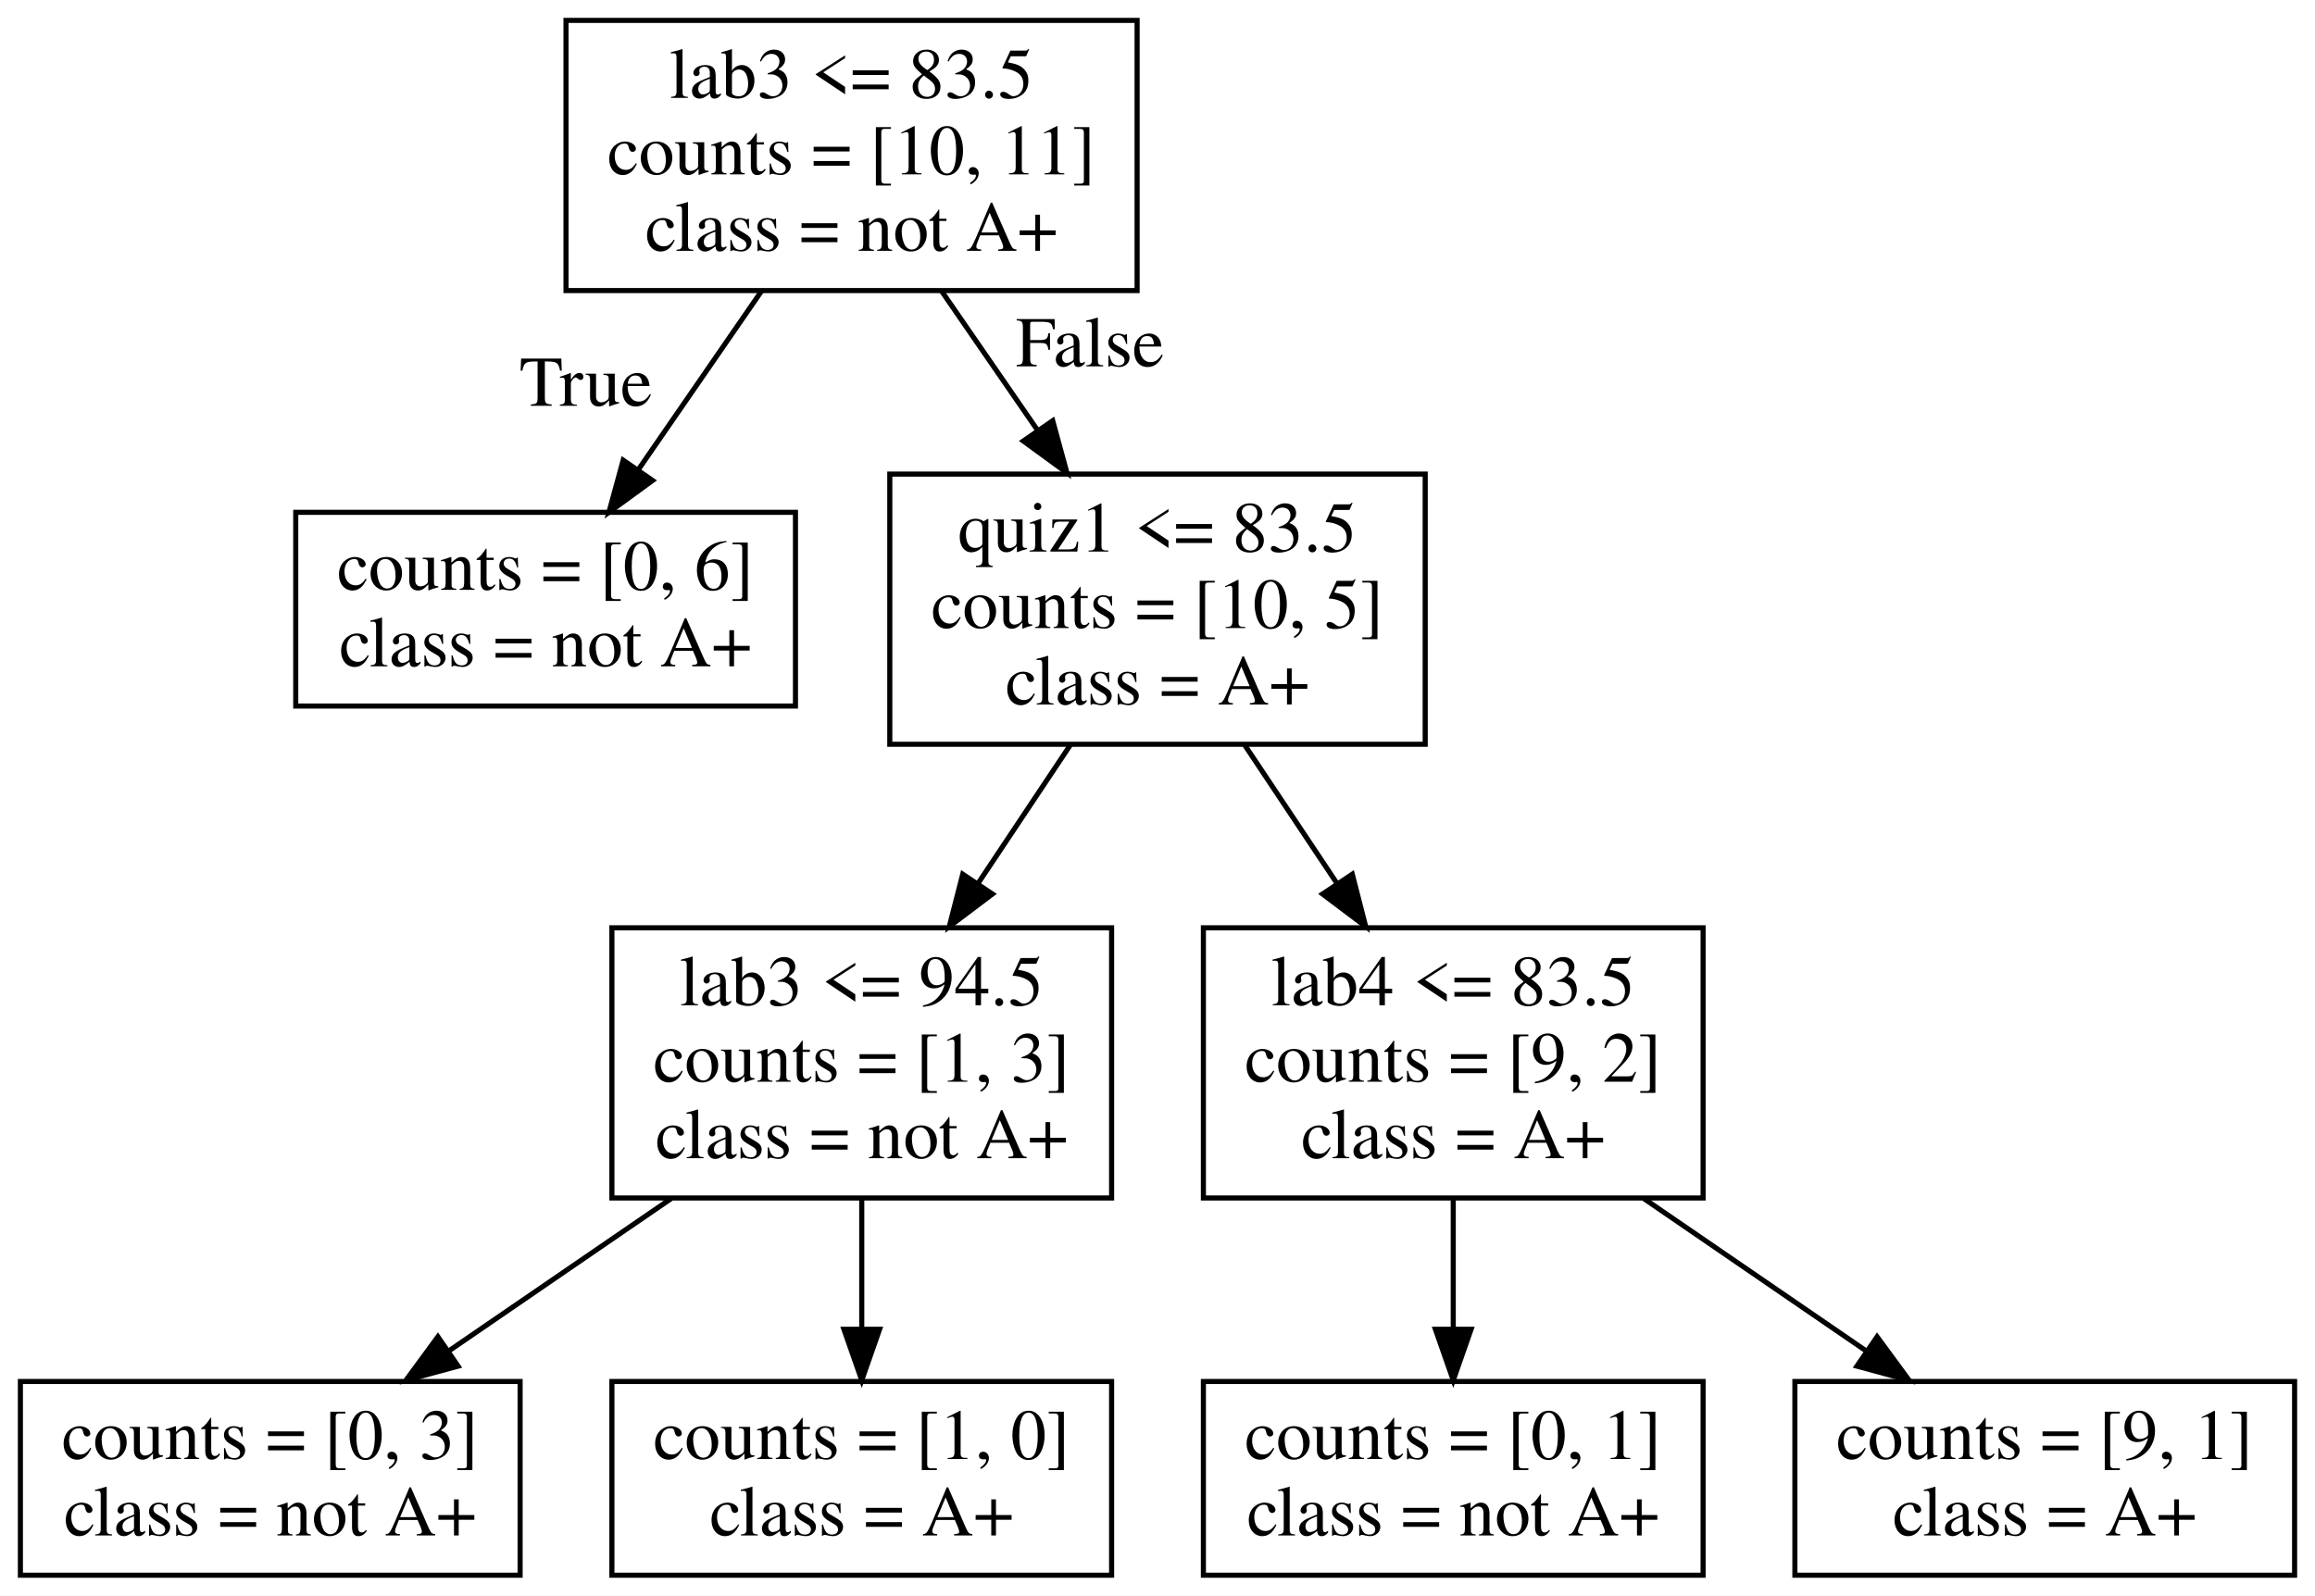
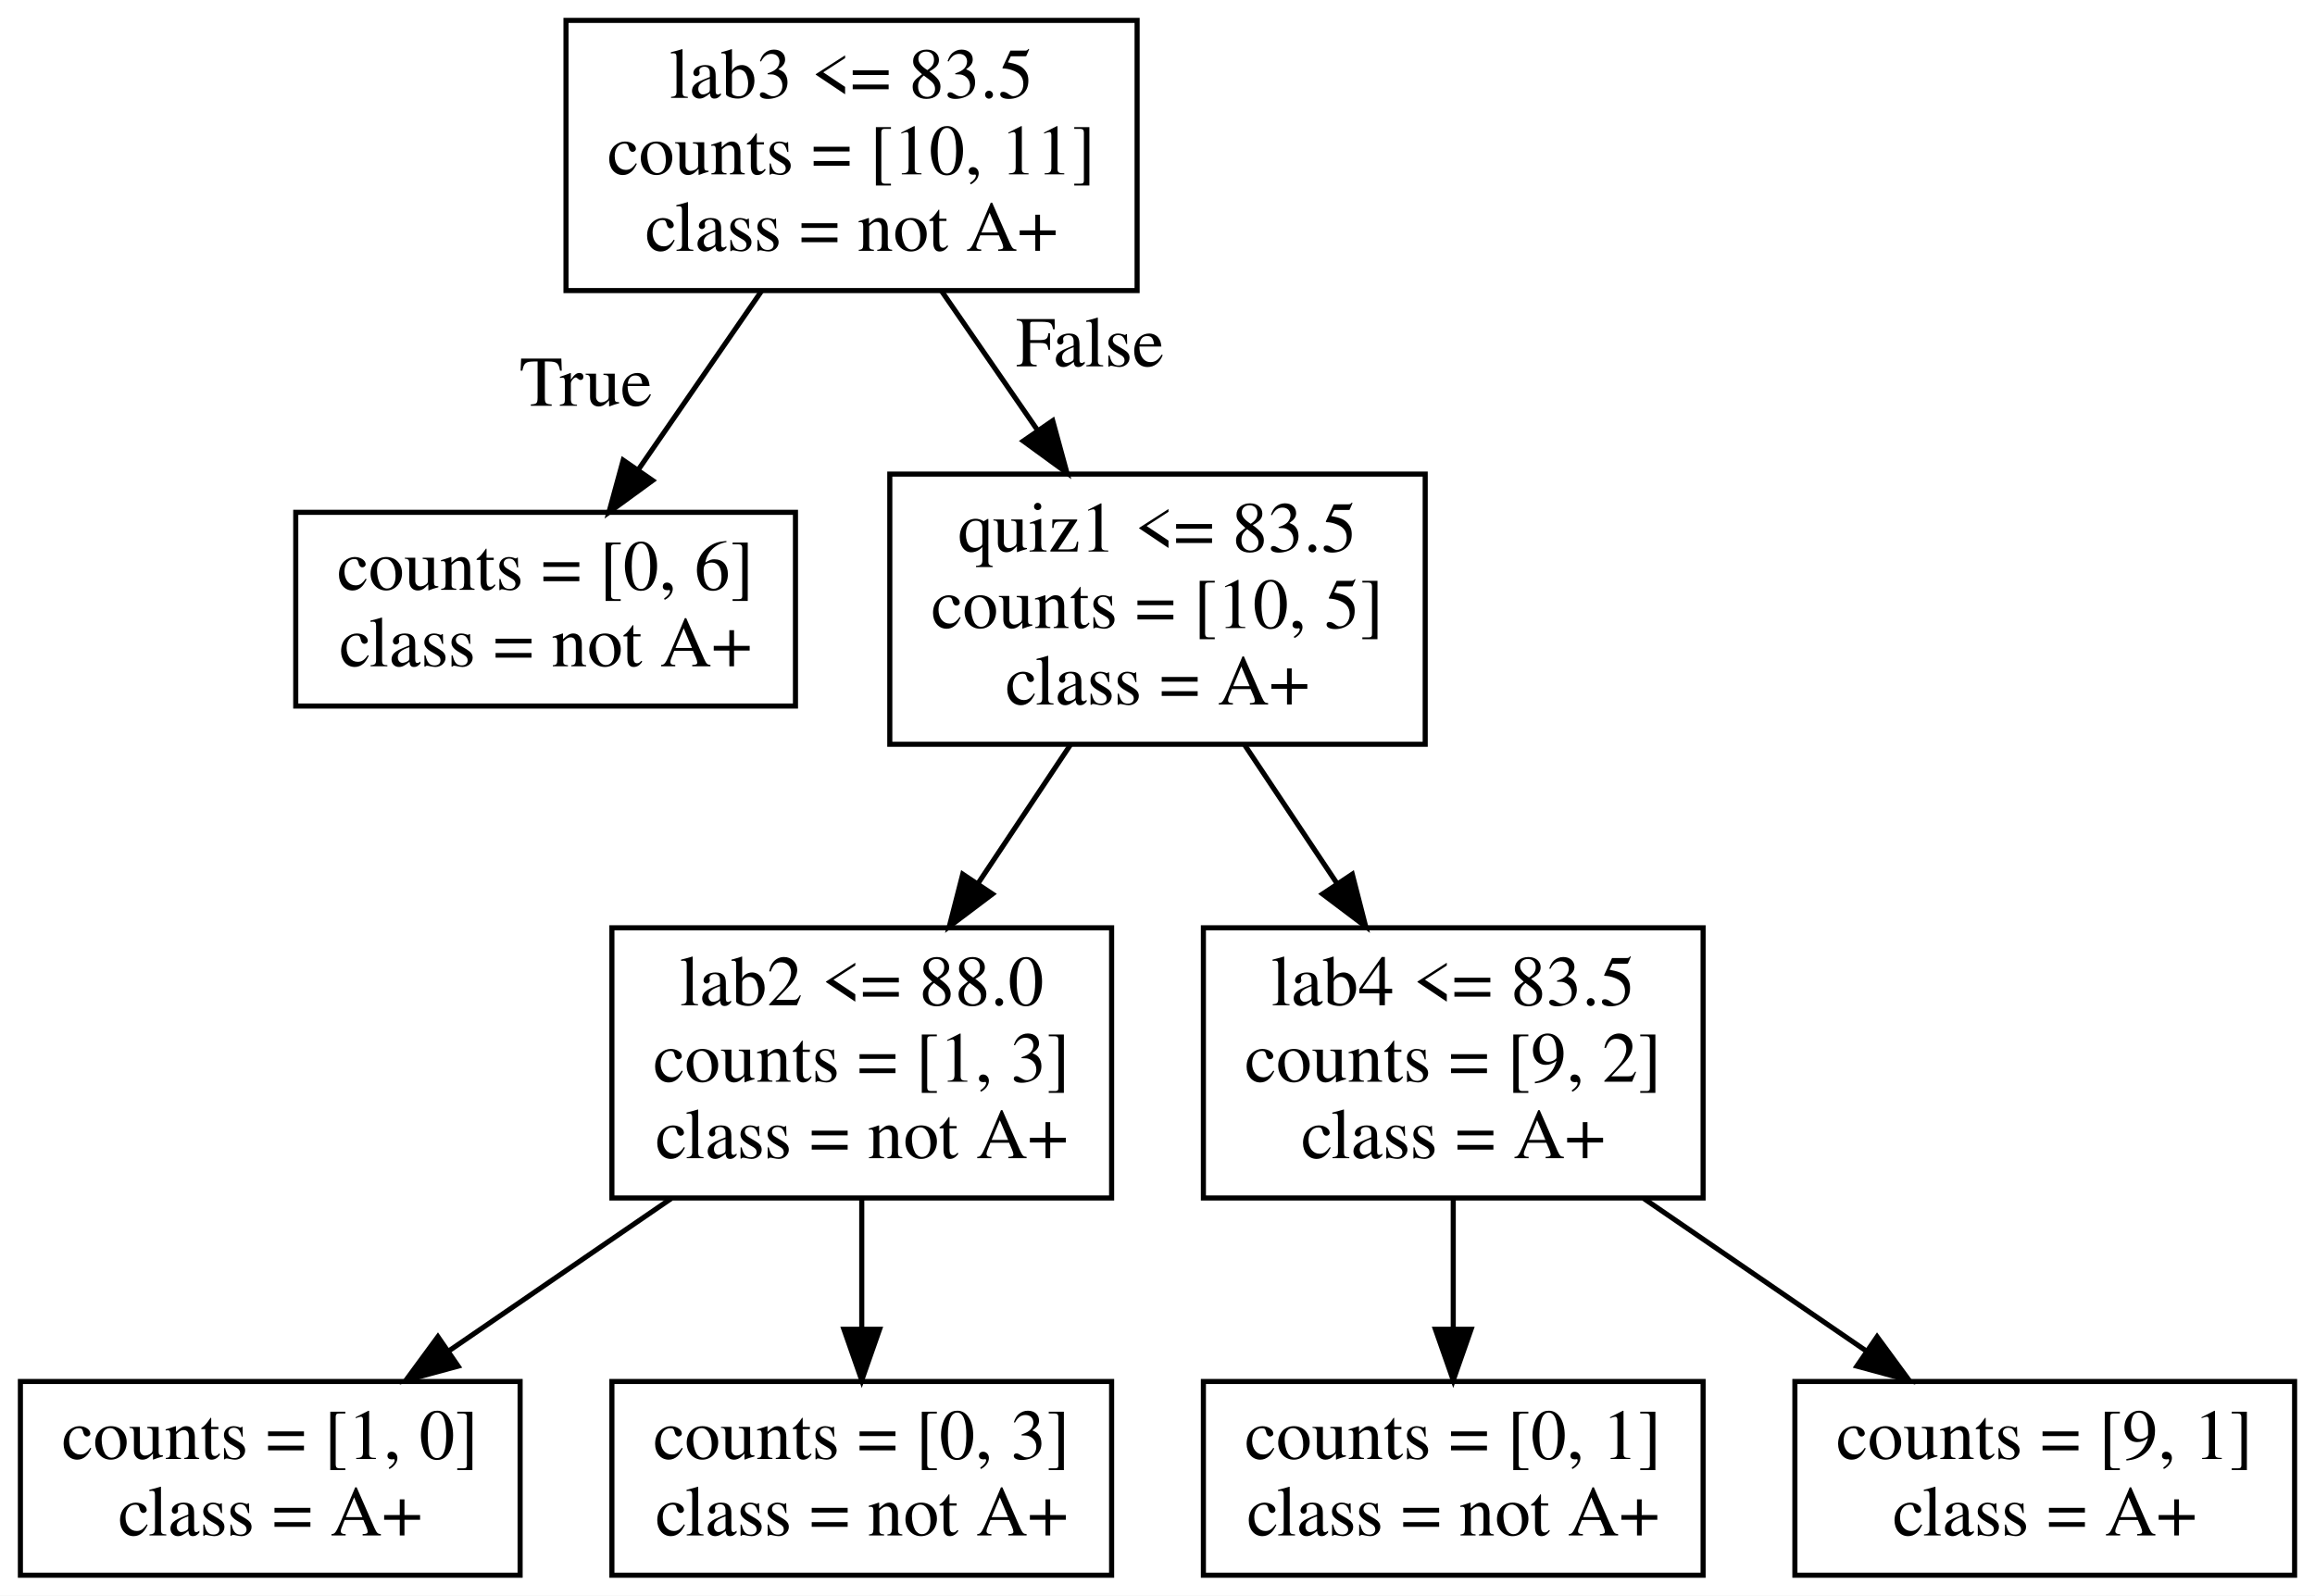
<svg xmlns="http://www.w3.org/2000/svg" width="454pt" height="313pt" viewBox="0.00 0.00 454.00 313.00">
  <g id="graph0" class="graph" transform="scale(1 1) rotate(0) translate(4 309)">
    <polygon fill="white" stroke="transparent" points="-4,4 -4,-309 450,-309 450,4 -4,4" />
    <g id="node1" class="node">
      <polygon fill="none" stroke="black" points="219,-305 107,-305 107,-252 219,-252 219,-305" />
      <text text-anchor="middle" x="163" y="-289.8" font-family="Times,serif" font-size="14.00">lab3 &lt;= 83.5</text>
      <text text-anchor="middle" x="163" y="-274.8" font-family="Times,serif" font-size="14.00">counts = [10, 11]</text>
      <text text-anchor="middle" x="163" y="-259.8" font-family="Times,serif" font-size="14.00">class = not A+</text>
    </g>
    <g id="node2" class="node">
      <polygon fill="none" stroke="black" points="152,-208.5 54,-208.5 54,-170.5 152,-170.5 152,-208.5" />
      <text text-anchor="middle" x="103" y="-193.3" font-family="Times,serif" font-size="14.00">counts = [0, 6]</text>
      <text text-anchor="middle" x="103" y="-178.3" font-family="Times,serif" font-size="14.00">class = not A+</text>
    </g>
    <g id="edge1" class="edge">
      <path fill="none" stroke="black" d="M145.32,-251.87C137.74,-240.87 128.89,-228.03 121.24,-216.95" />
      <polygon fill="black" stroke="black" points="123.98,-214.75 115.42,-208.51 118.21,-218.73 123.98,-214.75" />
      <text text-anchor="middle" x="110.9" y="-229.4" font-family="Times,serif" font-size="14.00">True</text>
    </g>
    <g id="node3" class="node">
      <polygon fill="none" stroke="black" points="275.5,-216 170.5,-216 170.5,-163 275.5,-163 275.5,-216" />
      <text text-anchor="middle" x="223" y="-200.8" font-family="Times,serif" font-size="14.00">quiz1 &lt;= 83.5</text>
      <text text-anchor="middle" x="223" y="-185.8" font-family="Times,serif" font-size="14.00">counts = [10, 5]</text>
      <text text-anchor="middle" x="223" y="-170.8" font-family="Times,serif" font-size="14.00">class = A+</text>
    </g>
    <g id="edge2" class="edge">
      <path fill="none" stroke="black" d="M180.68,-251.87C186.55,-243.36 193.17,-233.75 199.41,-224.7" />
      <polygon fill="black" stroke="black" points="202.45,-226.47 205.24,-216.25 196.68,-222.49 202.45,-226.47" />
      <text text-anchor="middle" x="209.76" y="-237.14" font-family="Times,serif" font-size="14.00">False</text>
    </g>
    <g id="node4" class="node">
      <polygon fill="none" stroke="black" points="214,-127 116,-127 116,-74 214,-74 214,-127" />
-       <text text-anchor="middle" x="165" y="-111.8" font-family="Times,serif" font-size="14.00">lab3 &lt;= 94.5</text>
+       <text text-anchor="middle" x="165" y="-111.8" font-family="Times,serif" font-size="14.00">lab2 &lt;= 88.0</text>
      <text text-anchor="middle" x="165" y="-96.8" font-family="Times,serif" font-size="14.00">counts = [1, 3]</text>
      <text text-anchor="middle" x="165" y="-81.8" font-family="Times,serif" font-size="14.00">class = not A+</text>
    </g>
    <g id="edge3" class="edge">
      <path fill="none" stroke="black" d="M205.91,-162.87C200.24,-154.36 193.83,-144.75 187.8,-135.7" />
      <polygon fill="black" stroke="black" points="190.63,-133.63 182.17,-127.25 184.8,-137.51 190.63,-133.63" />
    </g>
    <g id="node7" class="node">
      <polygon fill="none" stroke="black" points="330,-127 232,-127 232,-74 330,-74 330,-127" />
      <text text-anchor="middle" x="281" y="-111.8" font-family="Times,serif" font-size="14.00">lab4 &lt;= 83.5</text>
      <text text-anchor="middle" x="281" y="-96.8" font-family="Times,serif" font-size="14.00">counts = [9, 2]</text>
      <text text-anchor="middle" x="281" y="-81.8" font-family="Times,serif" font-size="14.00">class = A+</text>
    </g>
    <g id="edge6" class="edge">
      <path fill="none" stroke="black" d="M240.09,-162.87C245.76,-154.36 252.17,-144.75 258.2,-135.7" />
      <polygon fill="black" stroke="black" points="261.2,-137.51 263.83,-127.25 255.37,-133.63 261.2,-137.51" />
    </g>
    <g id="node5" class="node">
      <polygon fill="none" stroke="black" points="98,-38 0,-38 0,0 98,0 98,-38" />
-       <text text-anchor="middle" x="49" y="-22.8" font-family="Times,serif" font-size="14.00">counts = [0, 3]</text>
-       <text text-anchor="middle" x="49" y="-7.8" font-family="Times,serif" font-size="14.00">class = not A+</text>
+       <text text-anchor="middle" x="49" y="-22.8" font-family="Times,serif" font-size="14.00">counts = [1, 0]</text>
+       <text text-anchor="middle" x="49" y="-7.8" font-family="Times,serif" font-size="14.00">class = A+</text>
    </g>
    <g id="edge4" class="edge">
      <path fill="none" stroke="black" d="M127.66,-73.91C113.62,-64.29 97.72,-53.39 83.91,-43.92" />
      <polygon fill="black" stroke="black" points="85.84,-41.01 75.61,-38.24 81.88,-46.78 85.84,-41.01" />
    </g>
    <g id="node6" class="node">
      <polygon fill="none" stroke="black" points="214,-38 116,-38 116,0 214,0 214,-38" />
-       <text text-anchor="middle" x="165" y="-22.8" font-family="Times,serif" font-size="14.00">counts = [1, 0]</text>
-       <text text-anchor="middle" x="165" y="-7.8" font-family="Times,serif" font-size="14.00">class = A+</text>
+       <text text-anchor="middle" x="165" y="-22.8" font-family="Times,serif" font-size="14.00">counts = [0, 3]</text>
+       <text text-anchor="middle" x="165" y="-7.8" font-family="Times,serif" font-size="14.00">class = not A+</text>
    </g>
    <g id="edge5" class="edge">
      <path fill="none" stroke="black" d="M165,-73.91C165,-65.74 165,-56.65 165,-48.3" />
      <polygon fill="black" stroke="black" points="168.5,-48.24 165,-38.24 161.5,-48.24 168.5,-48.24" />
    </g>
    <g id="node8" class="node">
      <polygon fill="none" stroke="black" points="330,-38 232,-38 232,0 330,0 330,-38" />
      <text text-anchor="middle" x="281" y="-22.8" font-family="Times,serif" font-size="14.00">counts = [0, 1]</text>
      <text text-anchor="middle" x="281" y="-7.8" font-family="Times,serif" font-size="14.00">class = not A+</text>
    </g>
    <g id="edge7" class="edge">
      <path fill="none" stroke="black" d="M281,-73.91C281,-65.74 281,-56.65 281,-48.3" />
      <polygon fill="black" stroke="black" points="284.5,-48.24 281,-38.24 277.5,-48.24 284.5,-48.24" />
    </g>
    <g id="node9" class="node">
      <polygon fill="none" stroke="black" points="446,-38 348,-38 348,0 446,0 446,-38" />
      <text text-anchor="middle" x="397" y="-22.8" font-family="Times,serif" font-size="14.00">counts = [9, 1]</text>
      <text text-anchor="middle" x="397" y="-7.8" font-family="Times,serif" font-size="14.00">class = A+</text>
    </g>
    <g id="edge8" class="edge">
      <path fill="none" stroke="black" d="M318.34,-73.91C332.38,-64.29 348.28,-53.39 362.09,-43.92" />
      <polygon fill="black" stroke="black" points="364.12,-46.78 370.39,-38.24 360.16,-41.01 364.12,-46.78" />
    </g>
  </g>
</svg>
